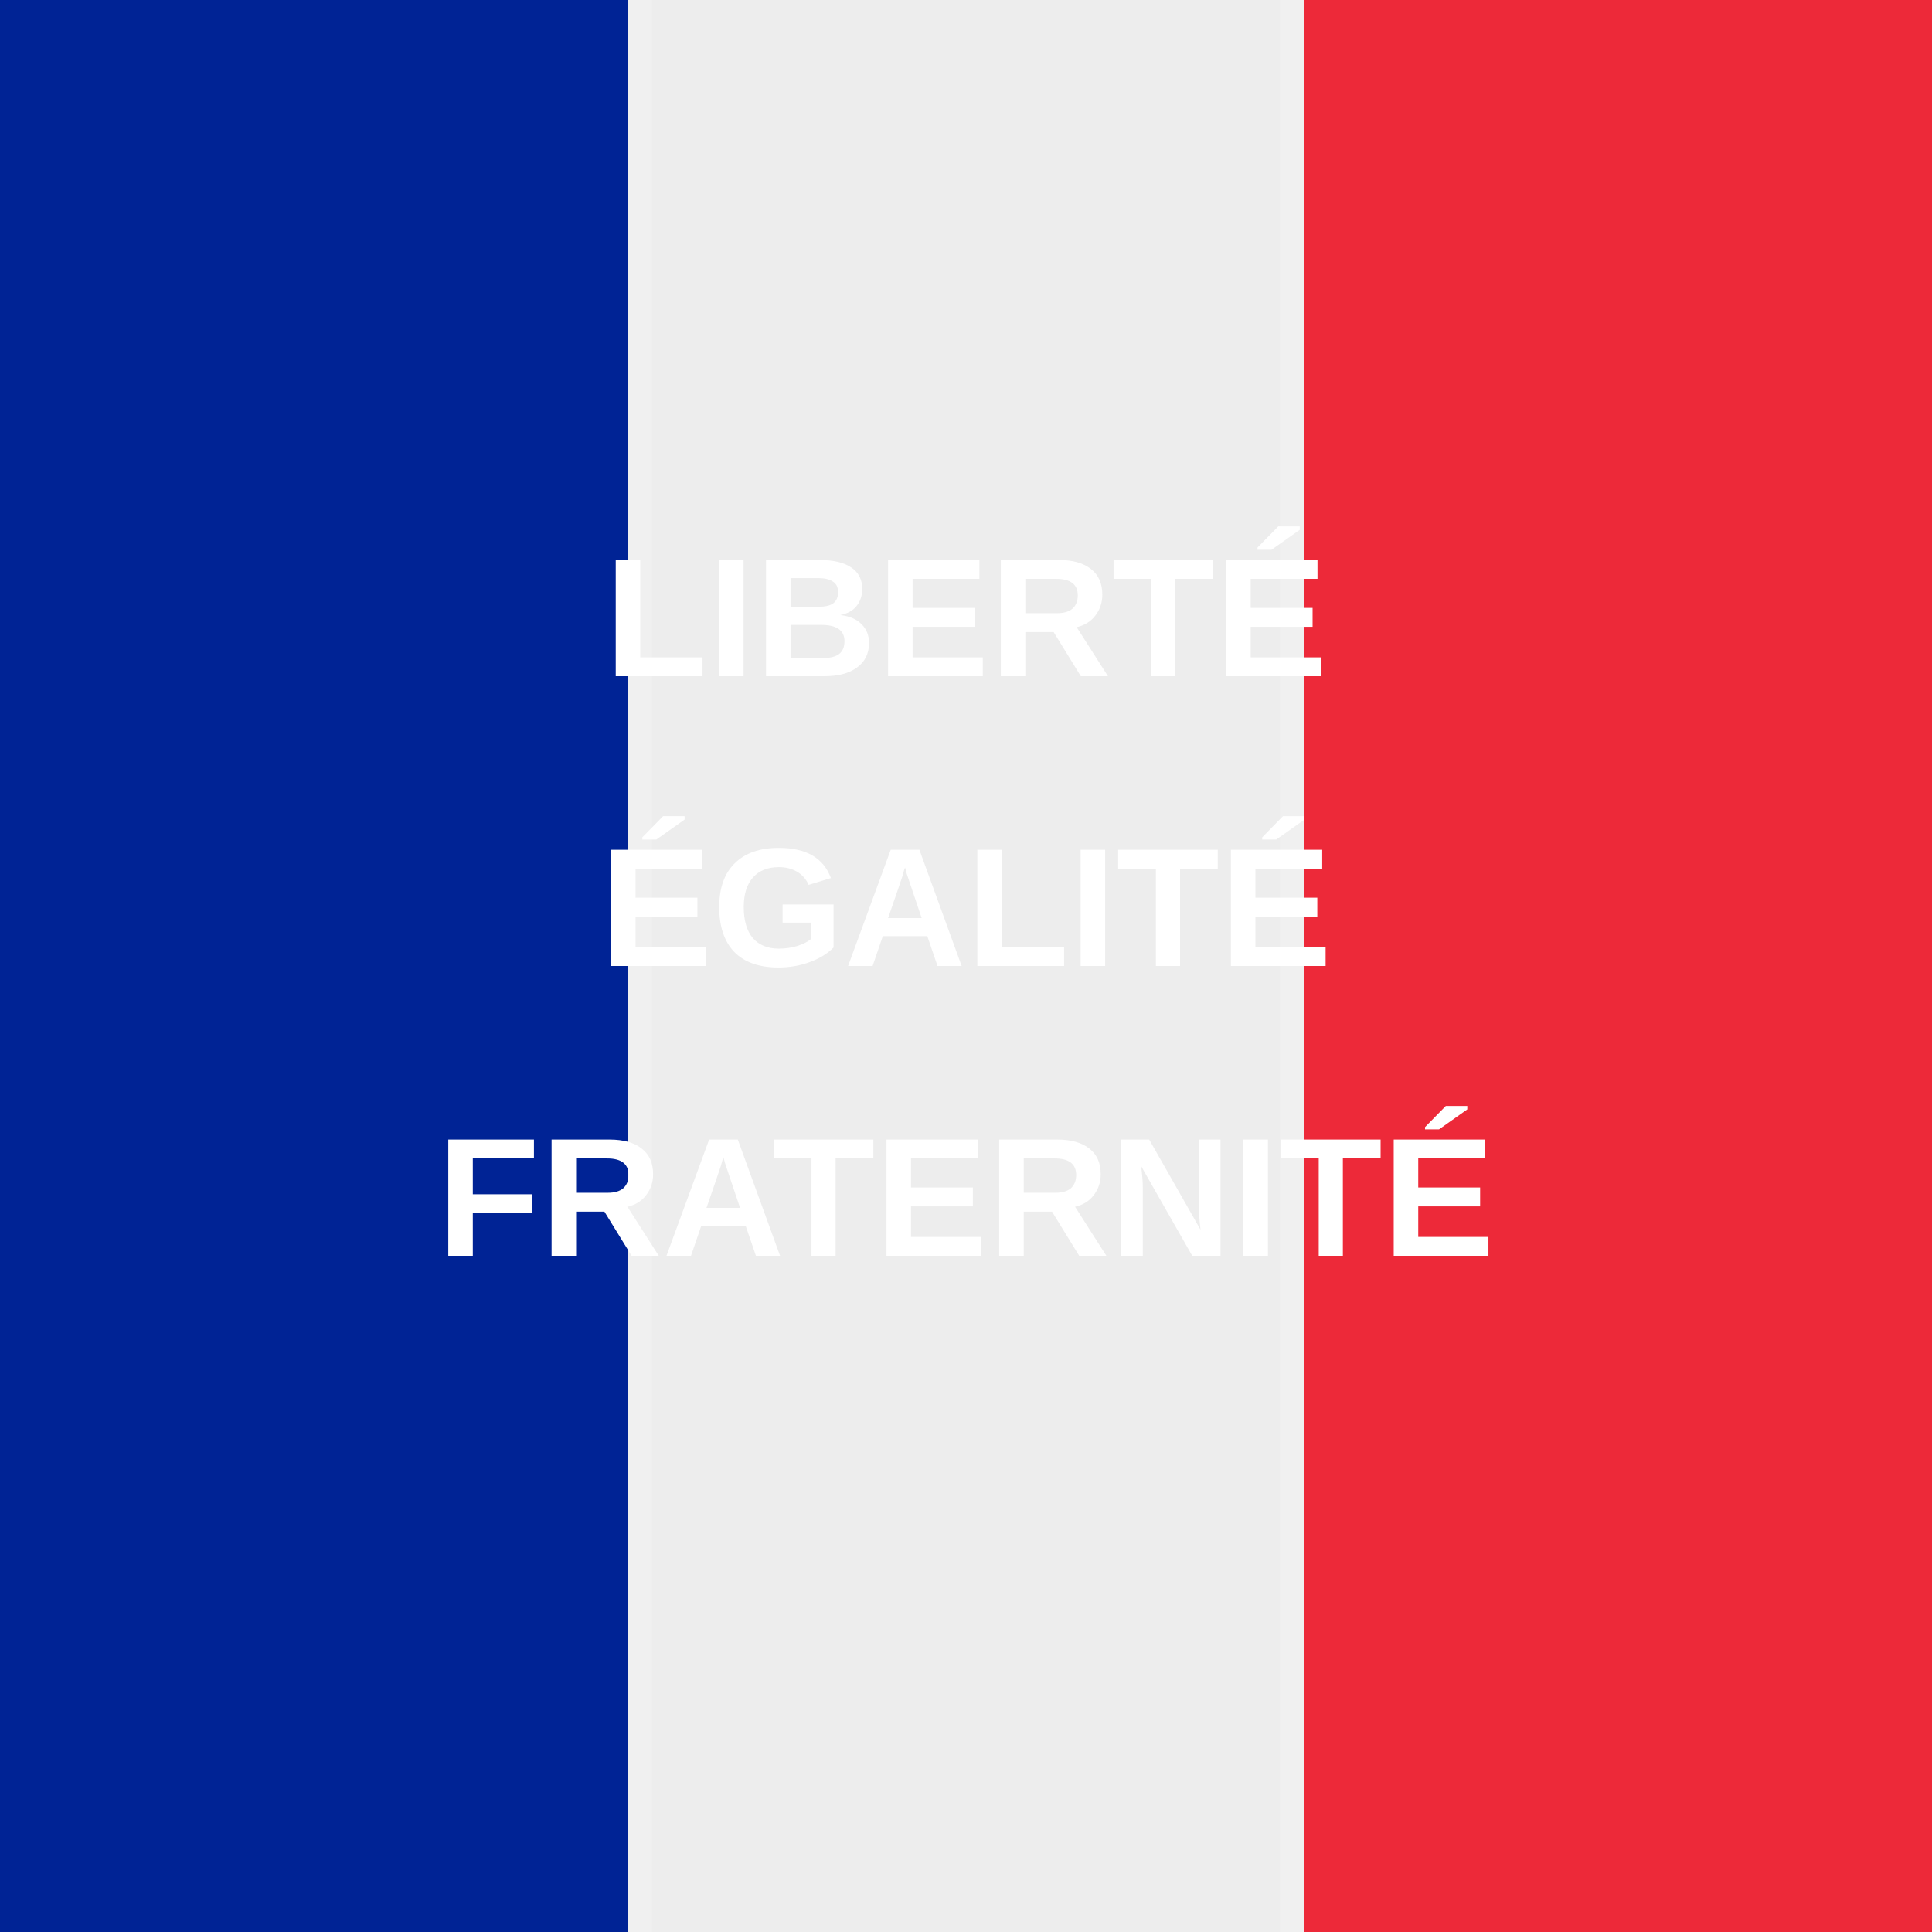
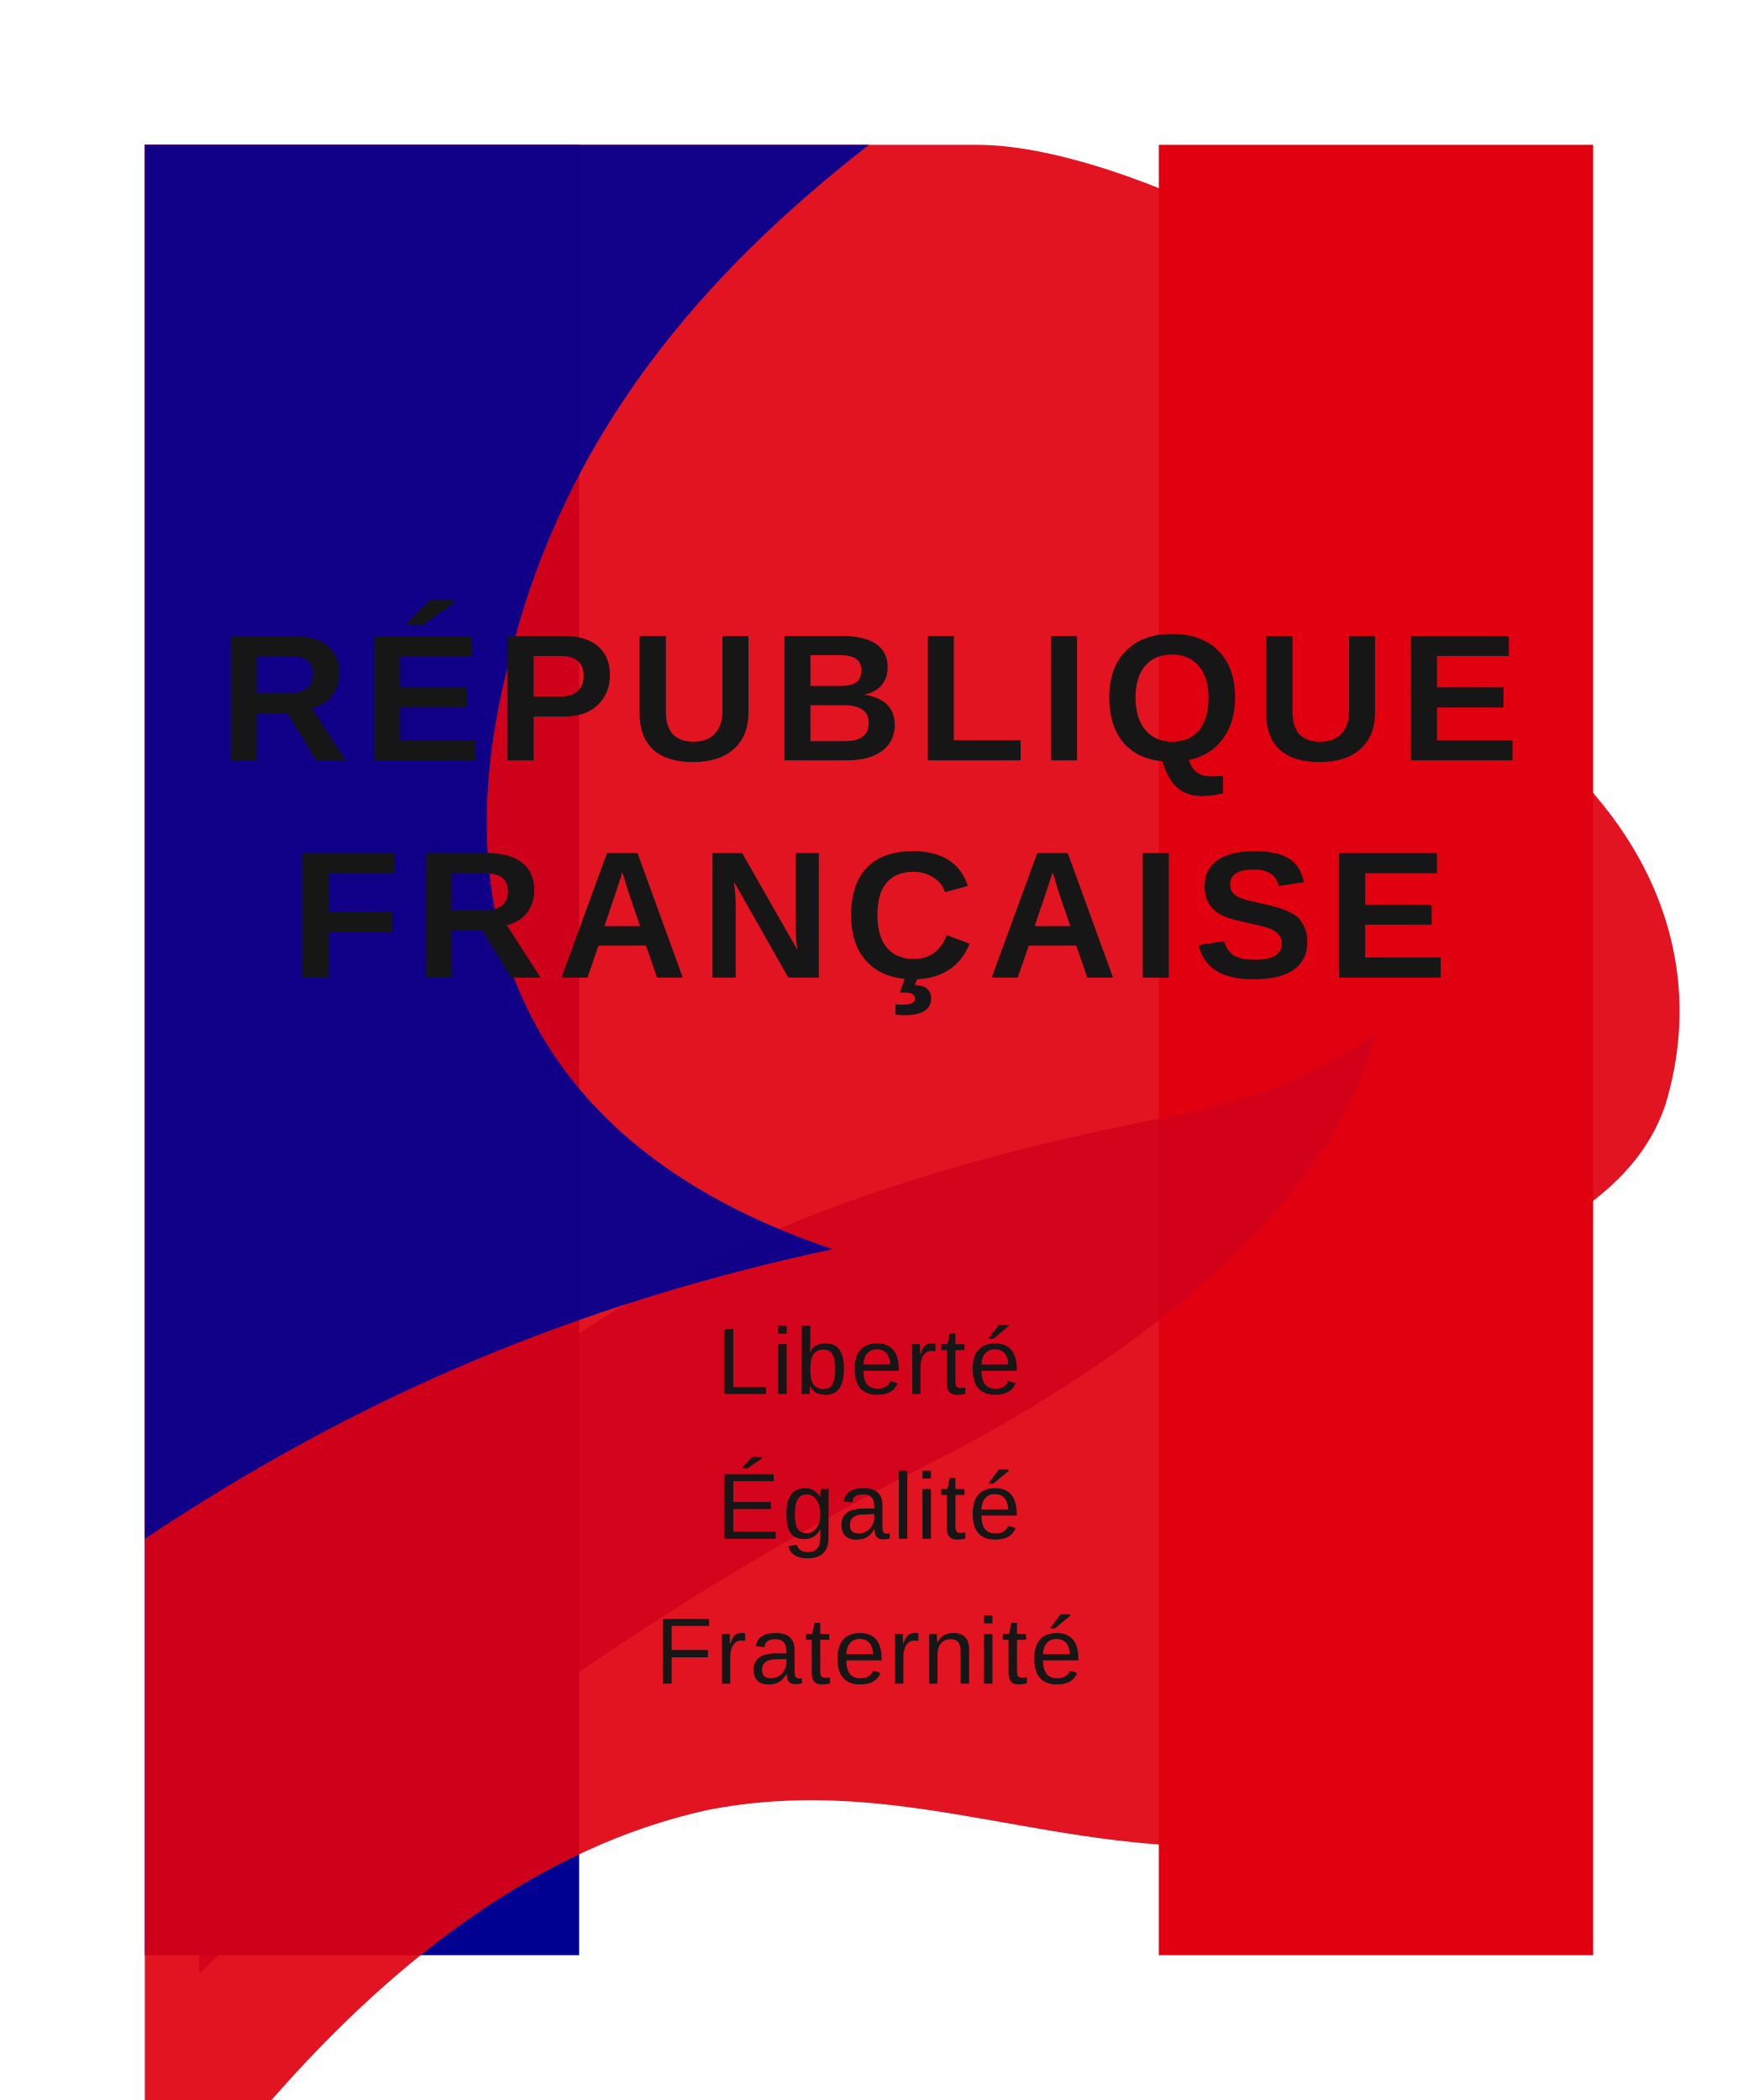
- <svg xmlns="http://www.w3.org/2000/svg" viewBox="0 0 80 80" width="80" height="80" aria-label="République Française">
-   <rect x="0" y="0" width="26" height="80" fill="#002395" />
-   <rect x="27" y="0" width="26" height="80" fill="#EDEDED" />
-   <rect x="54" y="0" width="26" height="80" fill="#ED2939" />
-   <text x="40" y="28" font-family="'Marianne', Arial, sans-serif" font-size="7" font-weight="700" fill="white" text-anchor="middle">LIBERTÉ</text>
-   <text x="40" y="40" font-family="'Marianne', Arial, sans-serif" font-size="7" font-weight="700" fill="white" text-anchor="middle">ÉGALITÉ</text>
-   <text x="40" y="52" font-family="'Marianne', Arial, sans-serif" font-size="7" font-weight="700" fill="white" text-anchor="middle">FRATERNITÉ</text>
+ <svg xmlns="http://www.w3.org/2000/svg" viewBox="0 0 96 116" width="96" height="116" role="img" aria-labelledby="title desc">
+   <rect width="96" height="116" fill="#ffffff" />
+   <path d="M8 8h24v100H8z" fill="#000091" />
+   <path d="M64 8h24v100H64z" fill="#e1000f" />
+   <path d="M32 8h32v100H32z" fill="#ffffff" />
+   <path d="M25 79c10-9 23-14 38-17 5-1 9-2 13-5-2 8-10 16-23 23-16 8-30 18-42 29v-9c4-7 8-14 14-21Z" fill="#000091" opacity=".82" />
+   <path d="M54 8c8 0 24 8 29 16 3 5 1 11-4 13 10 5 16 14 13 24-2 6-9 8-14 11-5 4 1 10 2 15 2 9-4 15-13 15-10 0-18-4-28-2-9 2-17 8-24 16H8V8h46Z" fill="#e1000f" opacity=".92" />
+   <path d="M8 8h40c-9 7-17 16-20 29-4 16 3 27 18 32-14 3-26 8-38 16V8Z" fill="#000091" opacity=".92" />
+   <g fill="#161616" font-family="Marianne, Arial, sans-serif" text-anchor="middle">
+     <text x="48" y="42" font-size="10" font-weight="700" letter-spacing=".7">RÉPUBLIQUE</text>
+     <text x="48" y="54" font-size="10" font-weight="700" letter-spacing=".7">FRANÇAISE</text>
+     <text x="48" y="77" font-size="5.2" letter-spacing=".15">Liberté</text>
+     <text x="48" y="85" font-size="5.2" letter-spacing=".15">Égalité</text>
+     <text x="48" y="93" font-size="5.2" letter-spacing=".15">Fraternité</text>
+   </g>
</svg>
